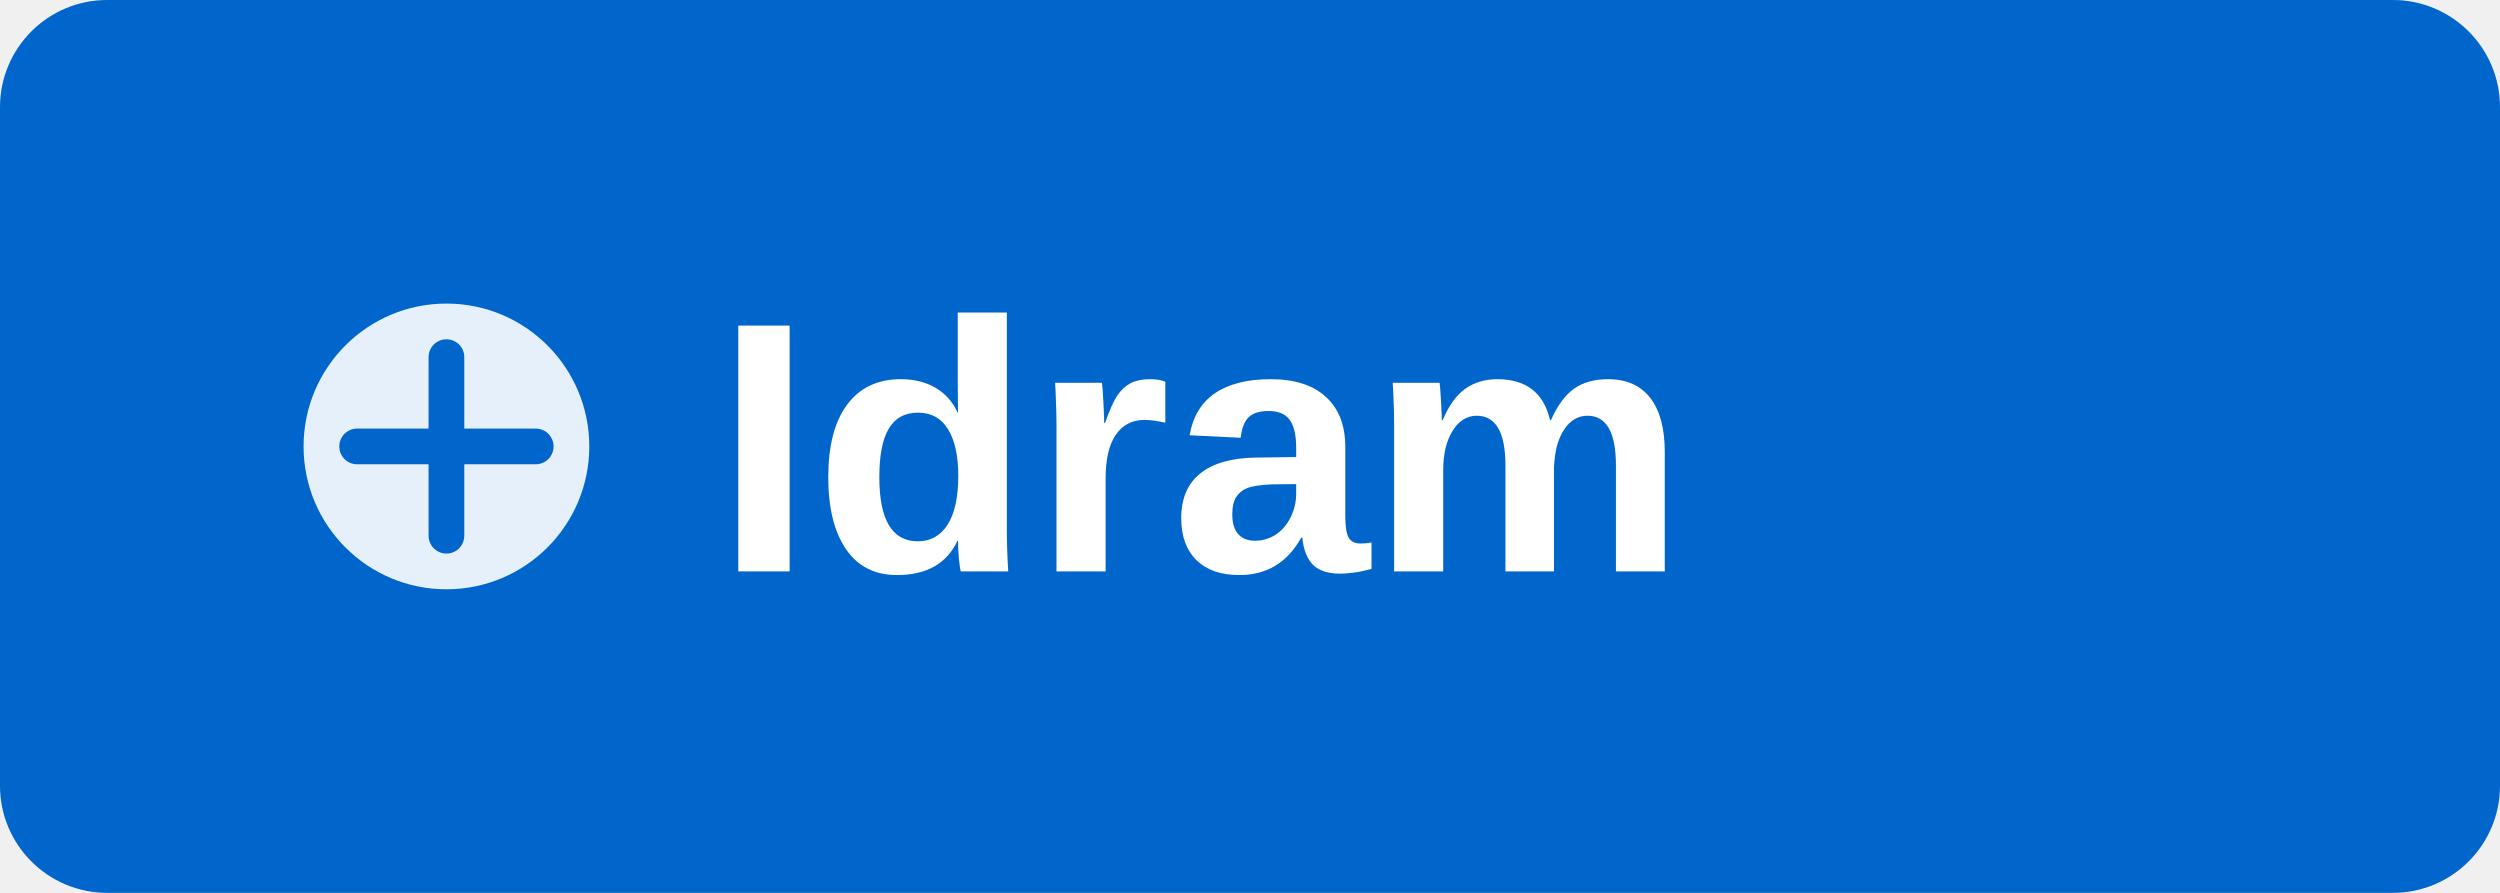
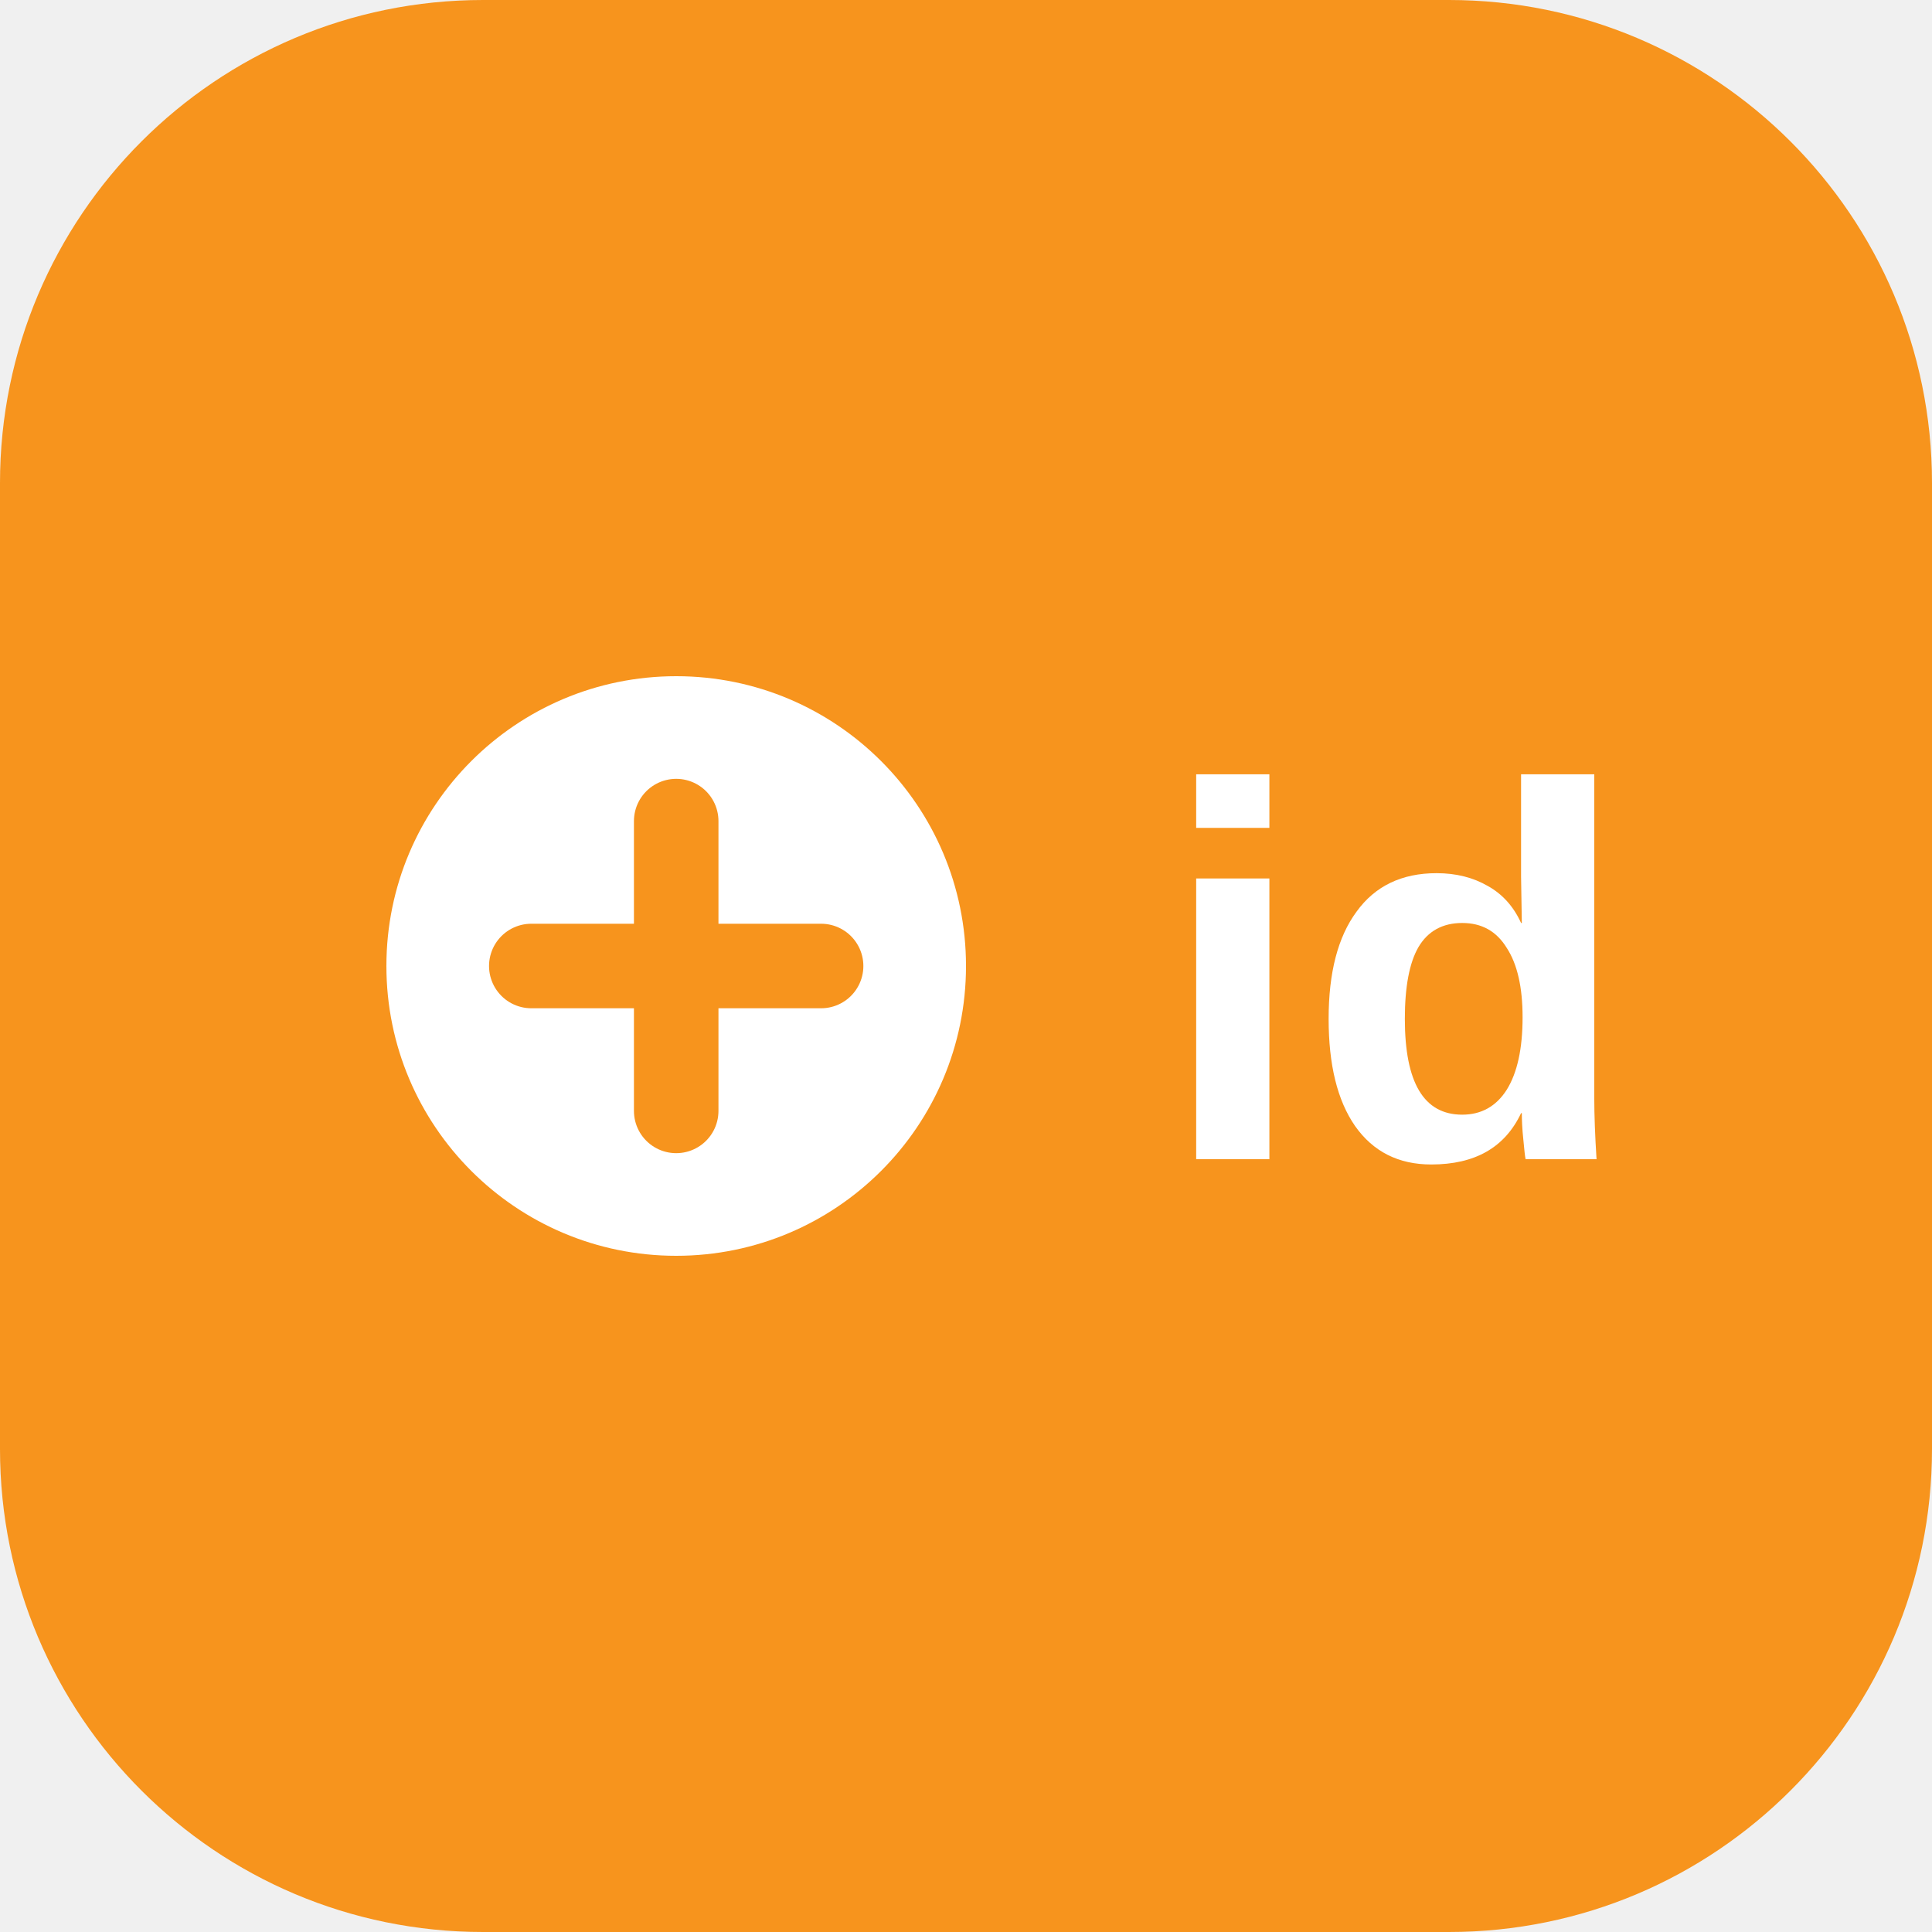
- <svg xmlns="http://www.w3.org/2000/svg" width="140" height="50" viewBox="0 0 140 50" fill="none">
-   <rect width="140" height="50" rx="6" fill="#0066CC" />
-   <circle cx="25" cy="25" r="8" fill="white" opacity="0.9" />
-   <path d="M25 20L25 30M20 25L30 25" stroke="#0066CC" stroke-width="2" stroke-linecap="round" />
-   <text x="40" y="32" font-family="Arial, sans-serif" font-size="20" font-weight="bold" fill="white">Idram</text>
+ <svg xmlns="http://www.w3.org/2000/svg" width="40" height="40" viewBox="0 0 40 40" fill="none" aria-hidden="true">
+   <rect width="40" height="40" rx="10" fill="#F7941D" />
+   <circle cx="14" cy="20" r="6" fill="white" />
+   <path d="M14 17V23M11 20H17" stroke="#F7941D" stroke-width="1.75" stroke-linecap="round" />
+   <text x="24" y="24" font-family="Arial, sans-serif" font-size="11" font-weight="700" fill="white">id</text>
</svg>
